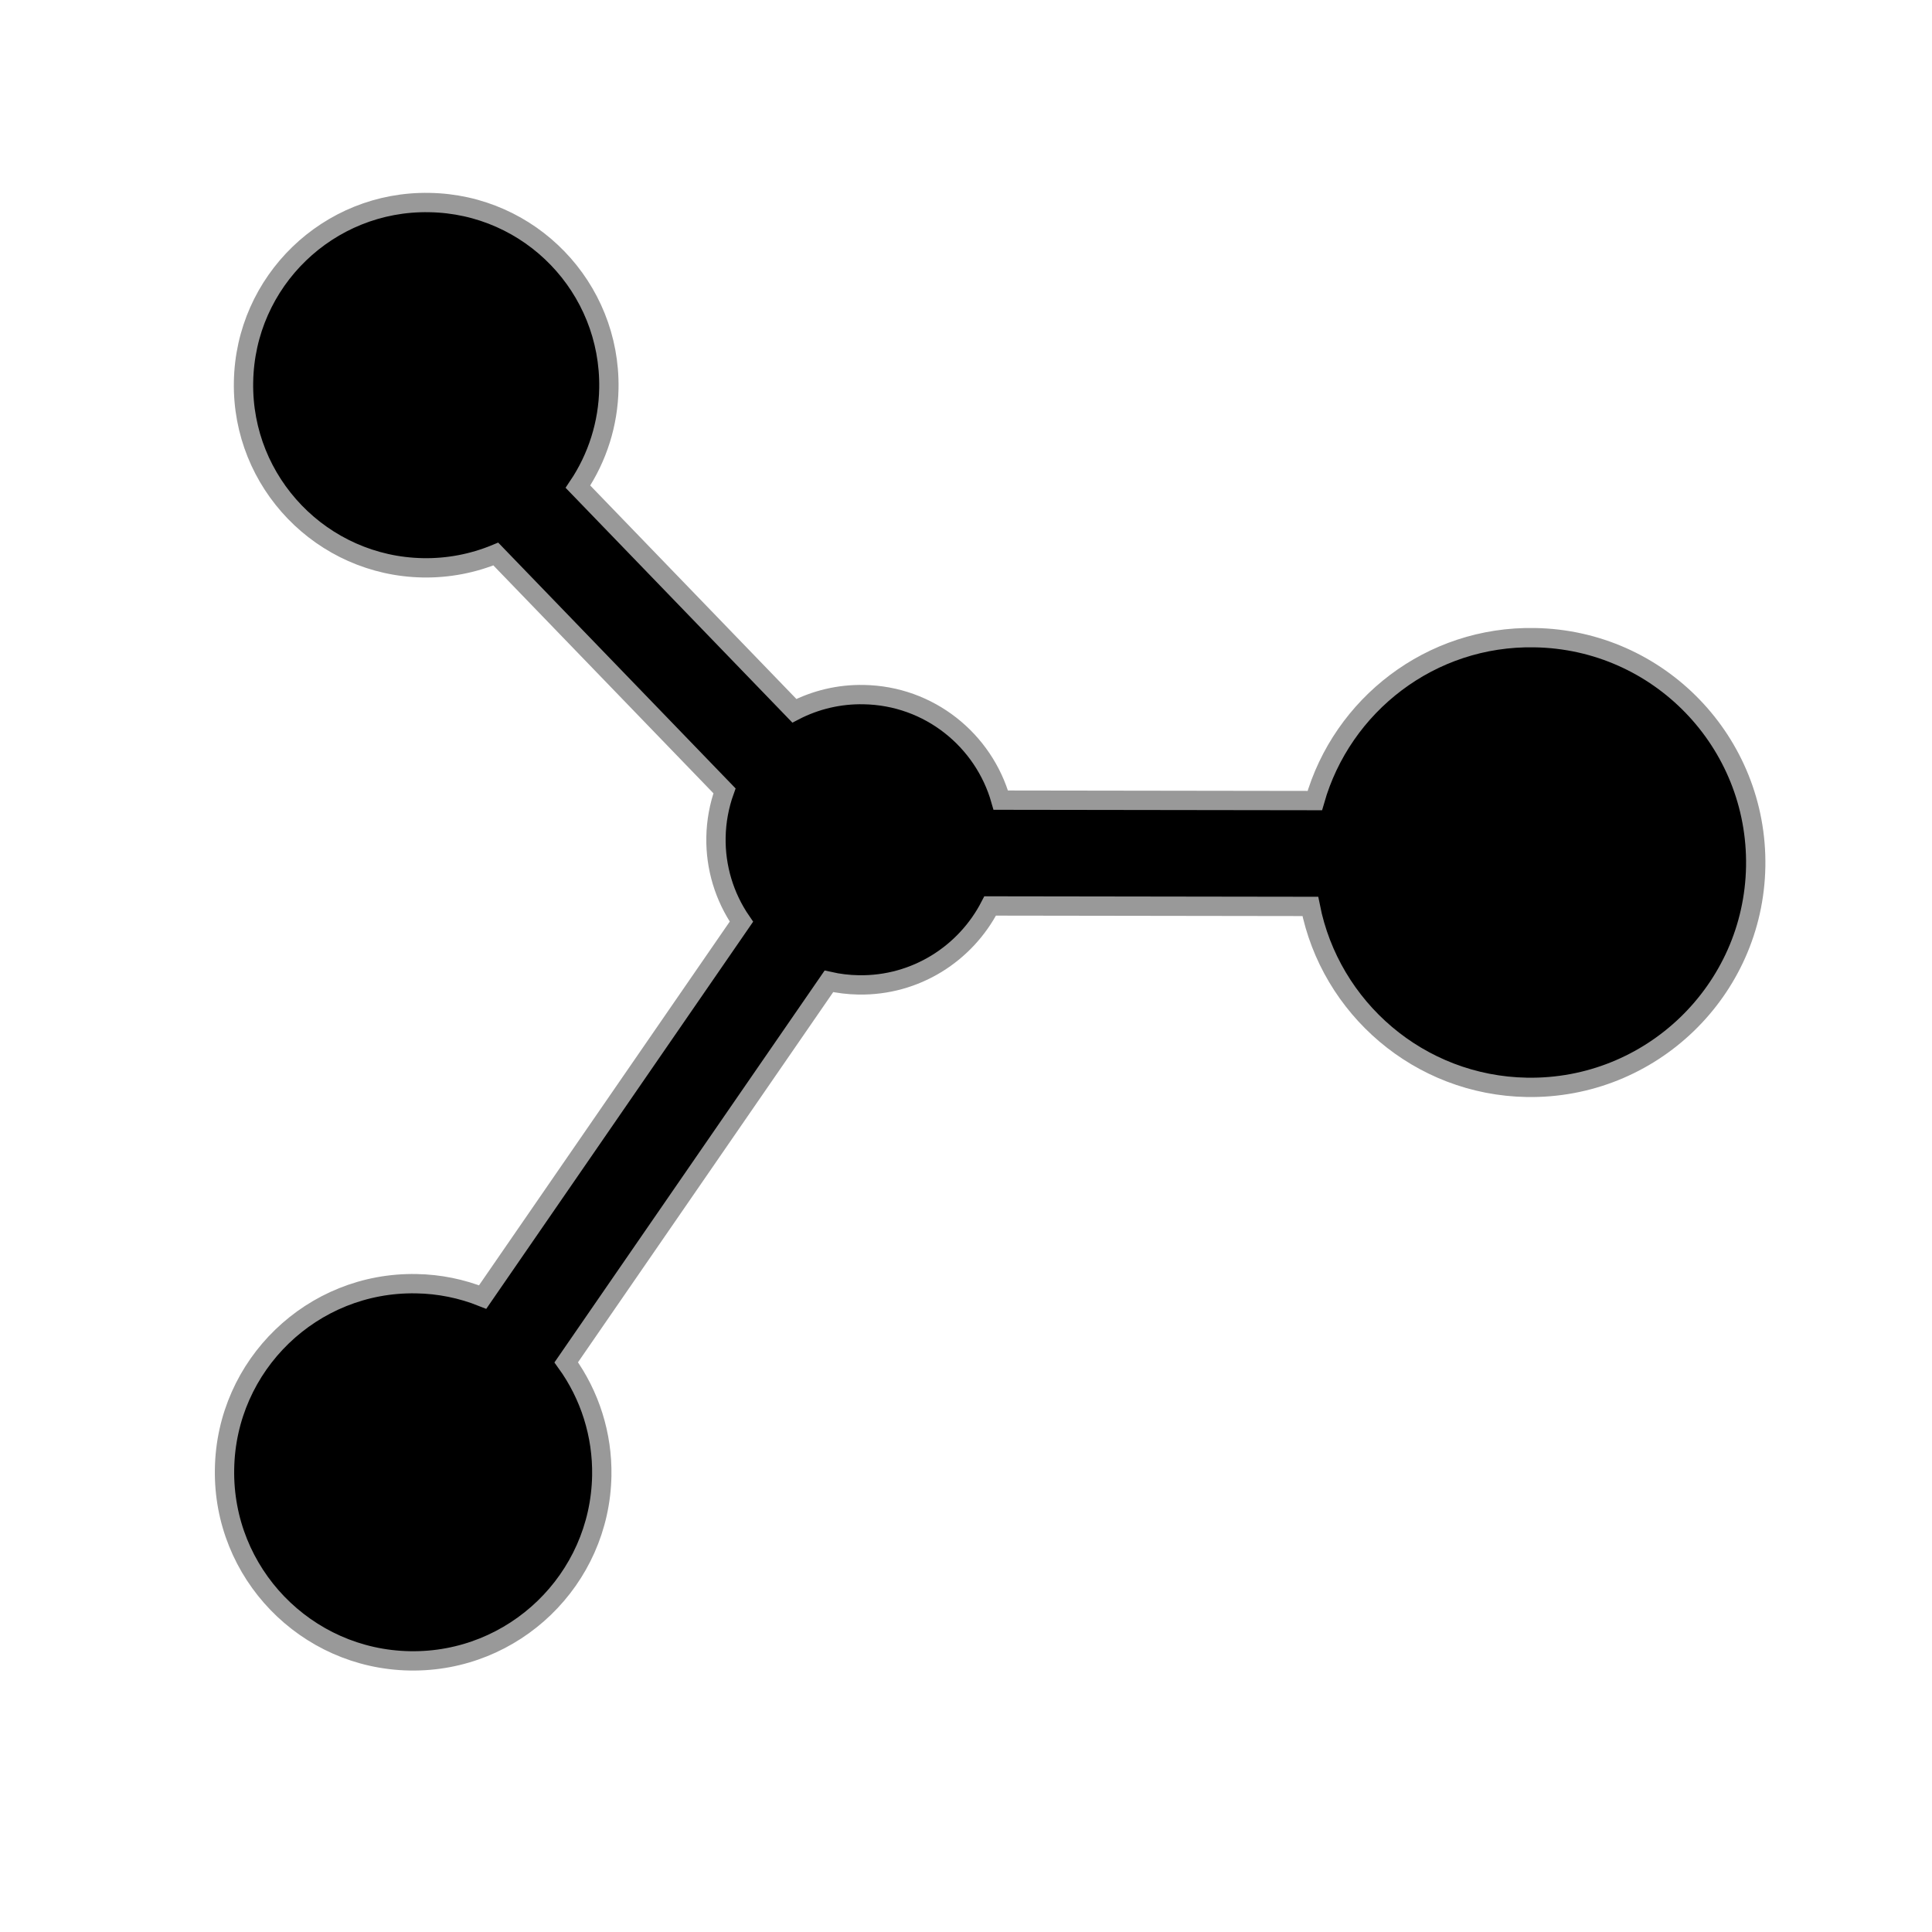
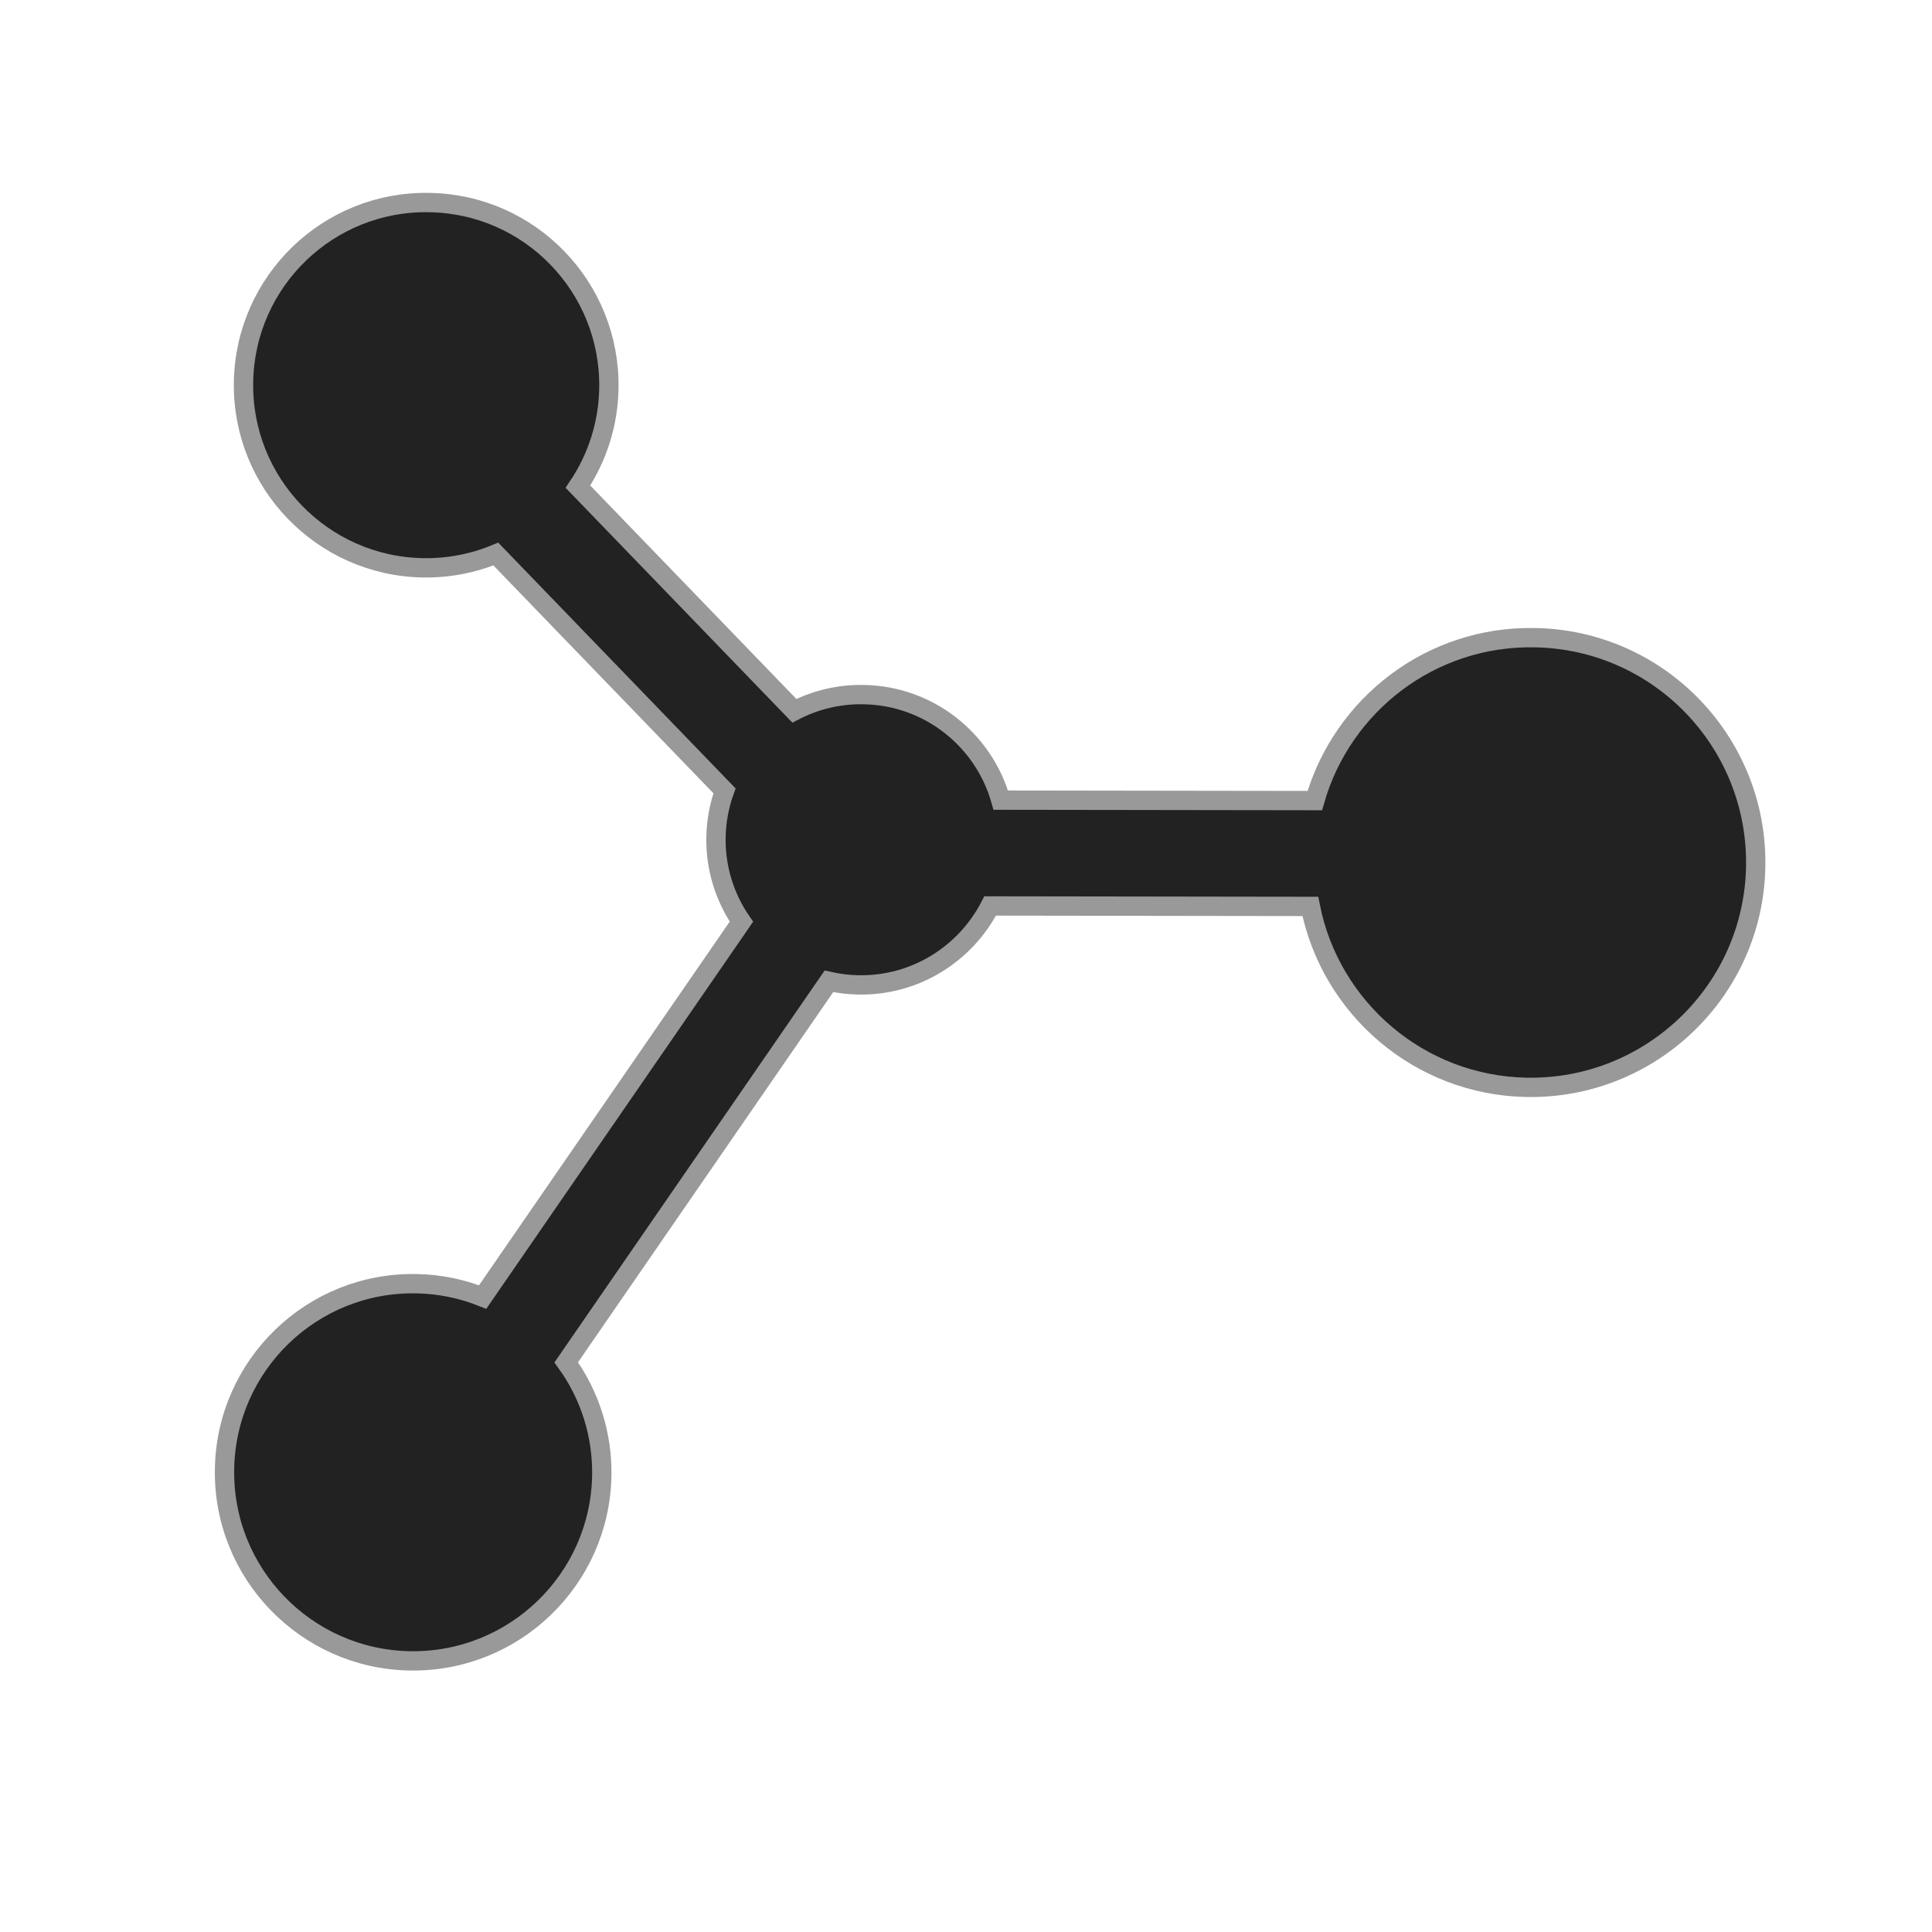
<svg xmlns="http://www.w3.org/2000/svg" transform="rotate(360)" width="100" height="100" preserveAspectRatio="xMidYMid meet" viewBox="0 0 100 100">
-   <path stroke="#999" d="M79.434 33.006c-5.383-.102-9.968 3.486-11.38 8.432L51.8 41.415c-.88-3.105-3.704-5.407-7.099-5.462a7.476 7.476 0 0 0-3.586.836L29.914 25.19a9.383 9.383 0 0 0 1.601-5.085c.091-5.225-4.065-9.537-9.293-9.621-5.223-.099-9.532 4.069-9.617 9.291-.093 5.214 4.069 9.524 9.287 9.615a9.424 9.424 0 0 0 3.771-.714L37.5 40.934a7.493 7.493 0 0 0-.441 2.402 7.458 7.458 0 0 0 1.317 4.369l-13.394 19.43a9.643 9.643 0 0 0-3.43-.691c-5.394-.102-9.843 4.201-9.93 9.592-.097 5.385 4.202 9.836 9.589 9.93 5.391.094 9.843-4.203 9.937-9.588a9.713 9.713 0 0 0-1.84-5.863l13.596-19.721a7.52 7.52 0 0 0 1.534.184c2.96.053 5.544-1.622 6.813-4.086l16.571.024c1.039 5.255 5.631 9.267 11.205 9.365 6.43.111 11.734-5.012 11.848-11.428.111-6.434-5.004-11.743-11.441-11.847z" />
+   <path stroke="#999" fill="#222" d="M79.434 33.006c-5.383-.102-9.968 3.486-11.38 8.432L51.8 41.415c-.88-3.105-3.704-5.407-7.099-5.462a7.476 7.476 0 0 0-3.586.836L29.914 25.19a9.383 9.383 0 0 0 1.601-5.085c.091-5.225-4.065-9.537-9.293-9.621-5.223-.099-9.532 4.069-9.617 9.291-.093 5.214 4.069 9.524 9.287 9.615a9.424 9.424 0 0 0 3.771-.714L37.5 40.934a7.493 7.493 0 0 0-.441 2.402 7.458 7.458 0 0 0 1.317 4.369l-13.394 19.43a9.643 9.643 0 0 0-3.43-.691c-5.394-.102-9.843 4.201-9.93 9.592-.097 5.385 4.202 9.836 9.589 9.93 5.391.094 9.843-4.203 9.937-9.588a9.713 9.713 0 0 0-1.84-5.863l13.596-19.721a7.52 7.52 0 0 0 1.534.184c2.96.053 5.544-1.622 6.813-4.086l16.571.024c1.039 5.255 5.631 9.267 11.205 9.365 6.43.111 11.734-5.012 11.848-11.428.111-6.434-5.004-11.743-11.441-11.847z" />
</svg>
